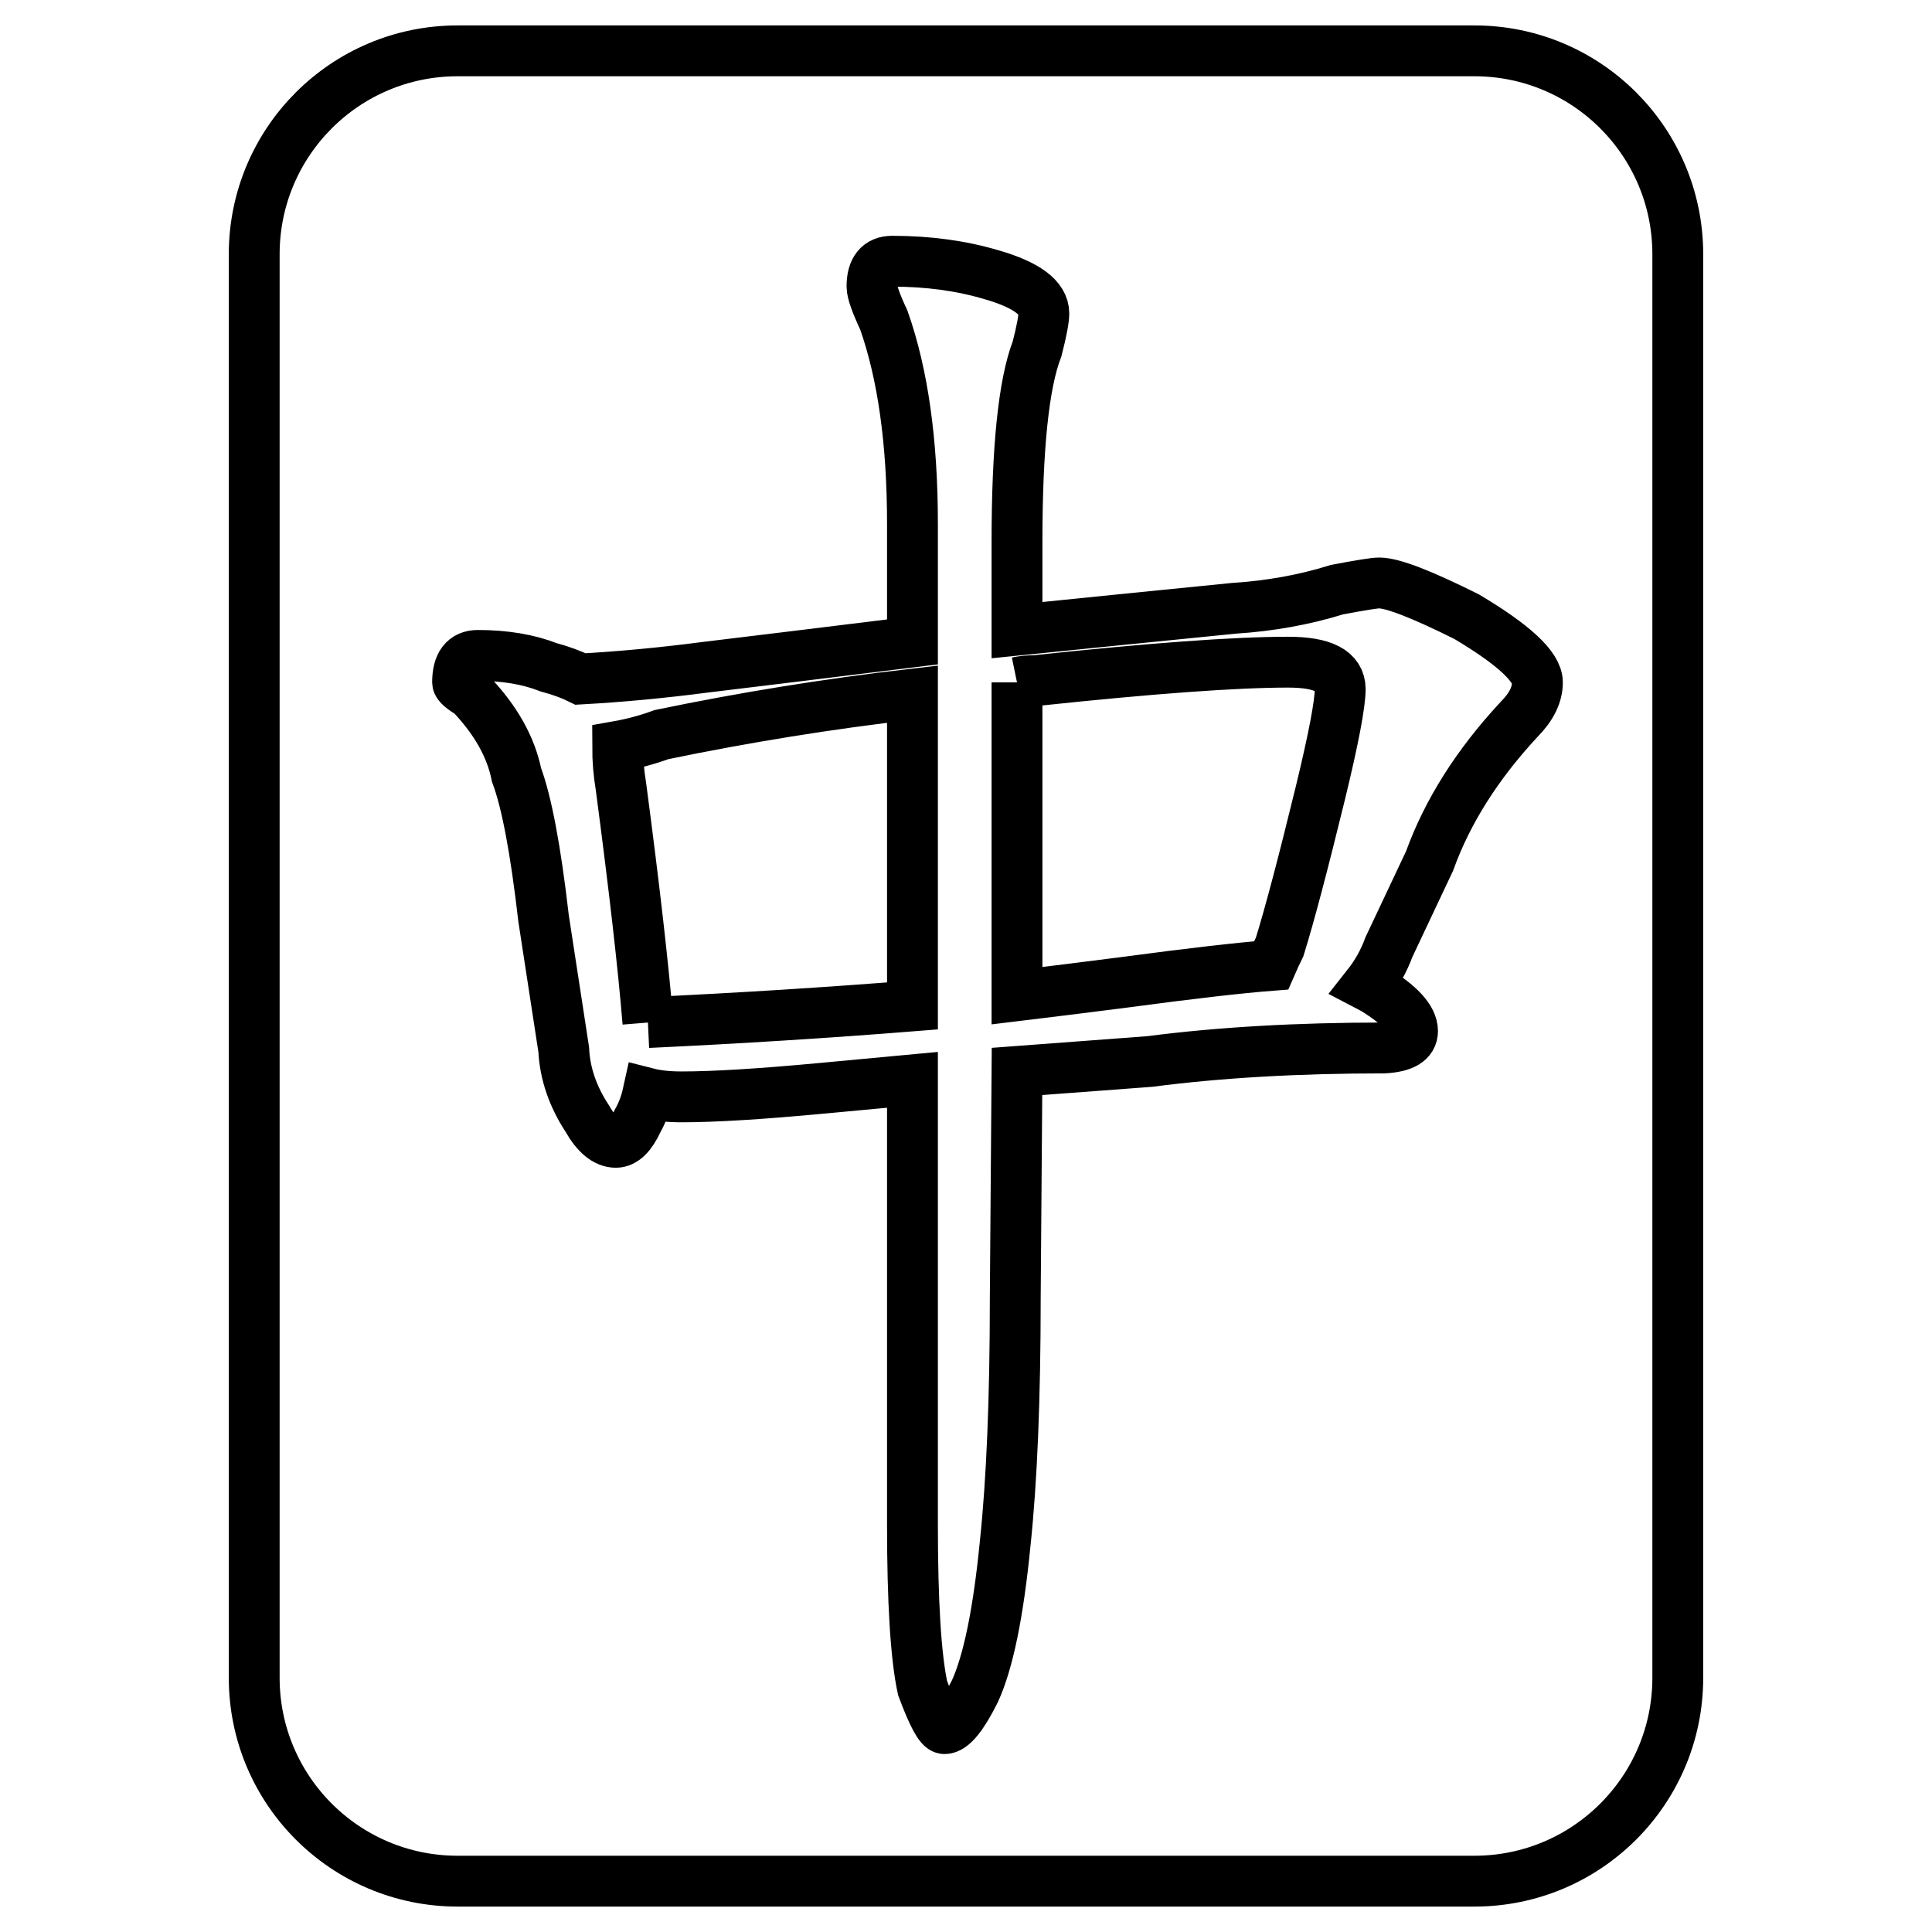
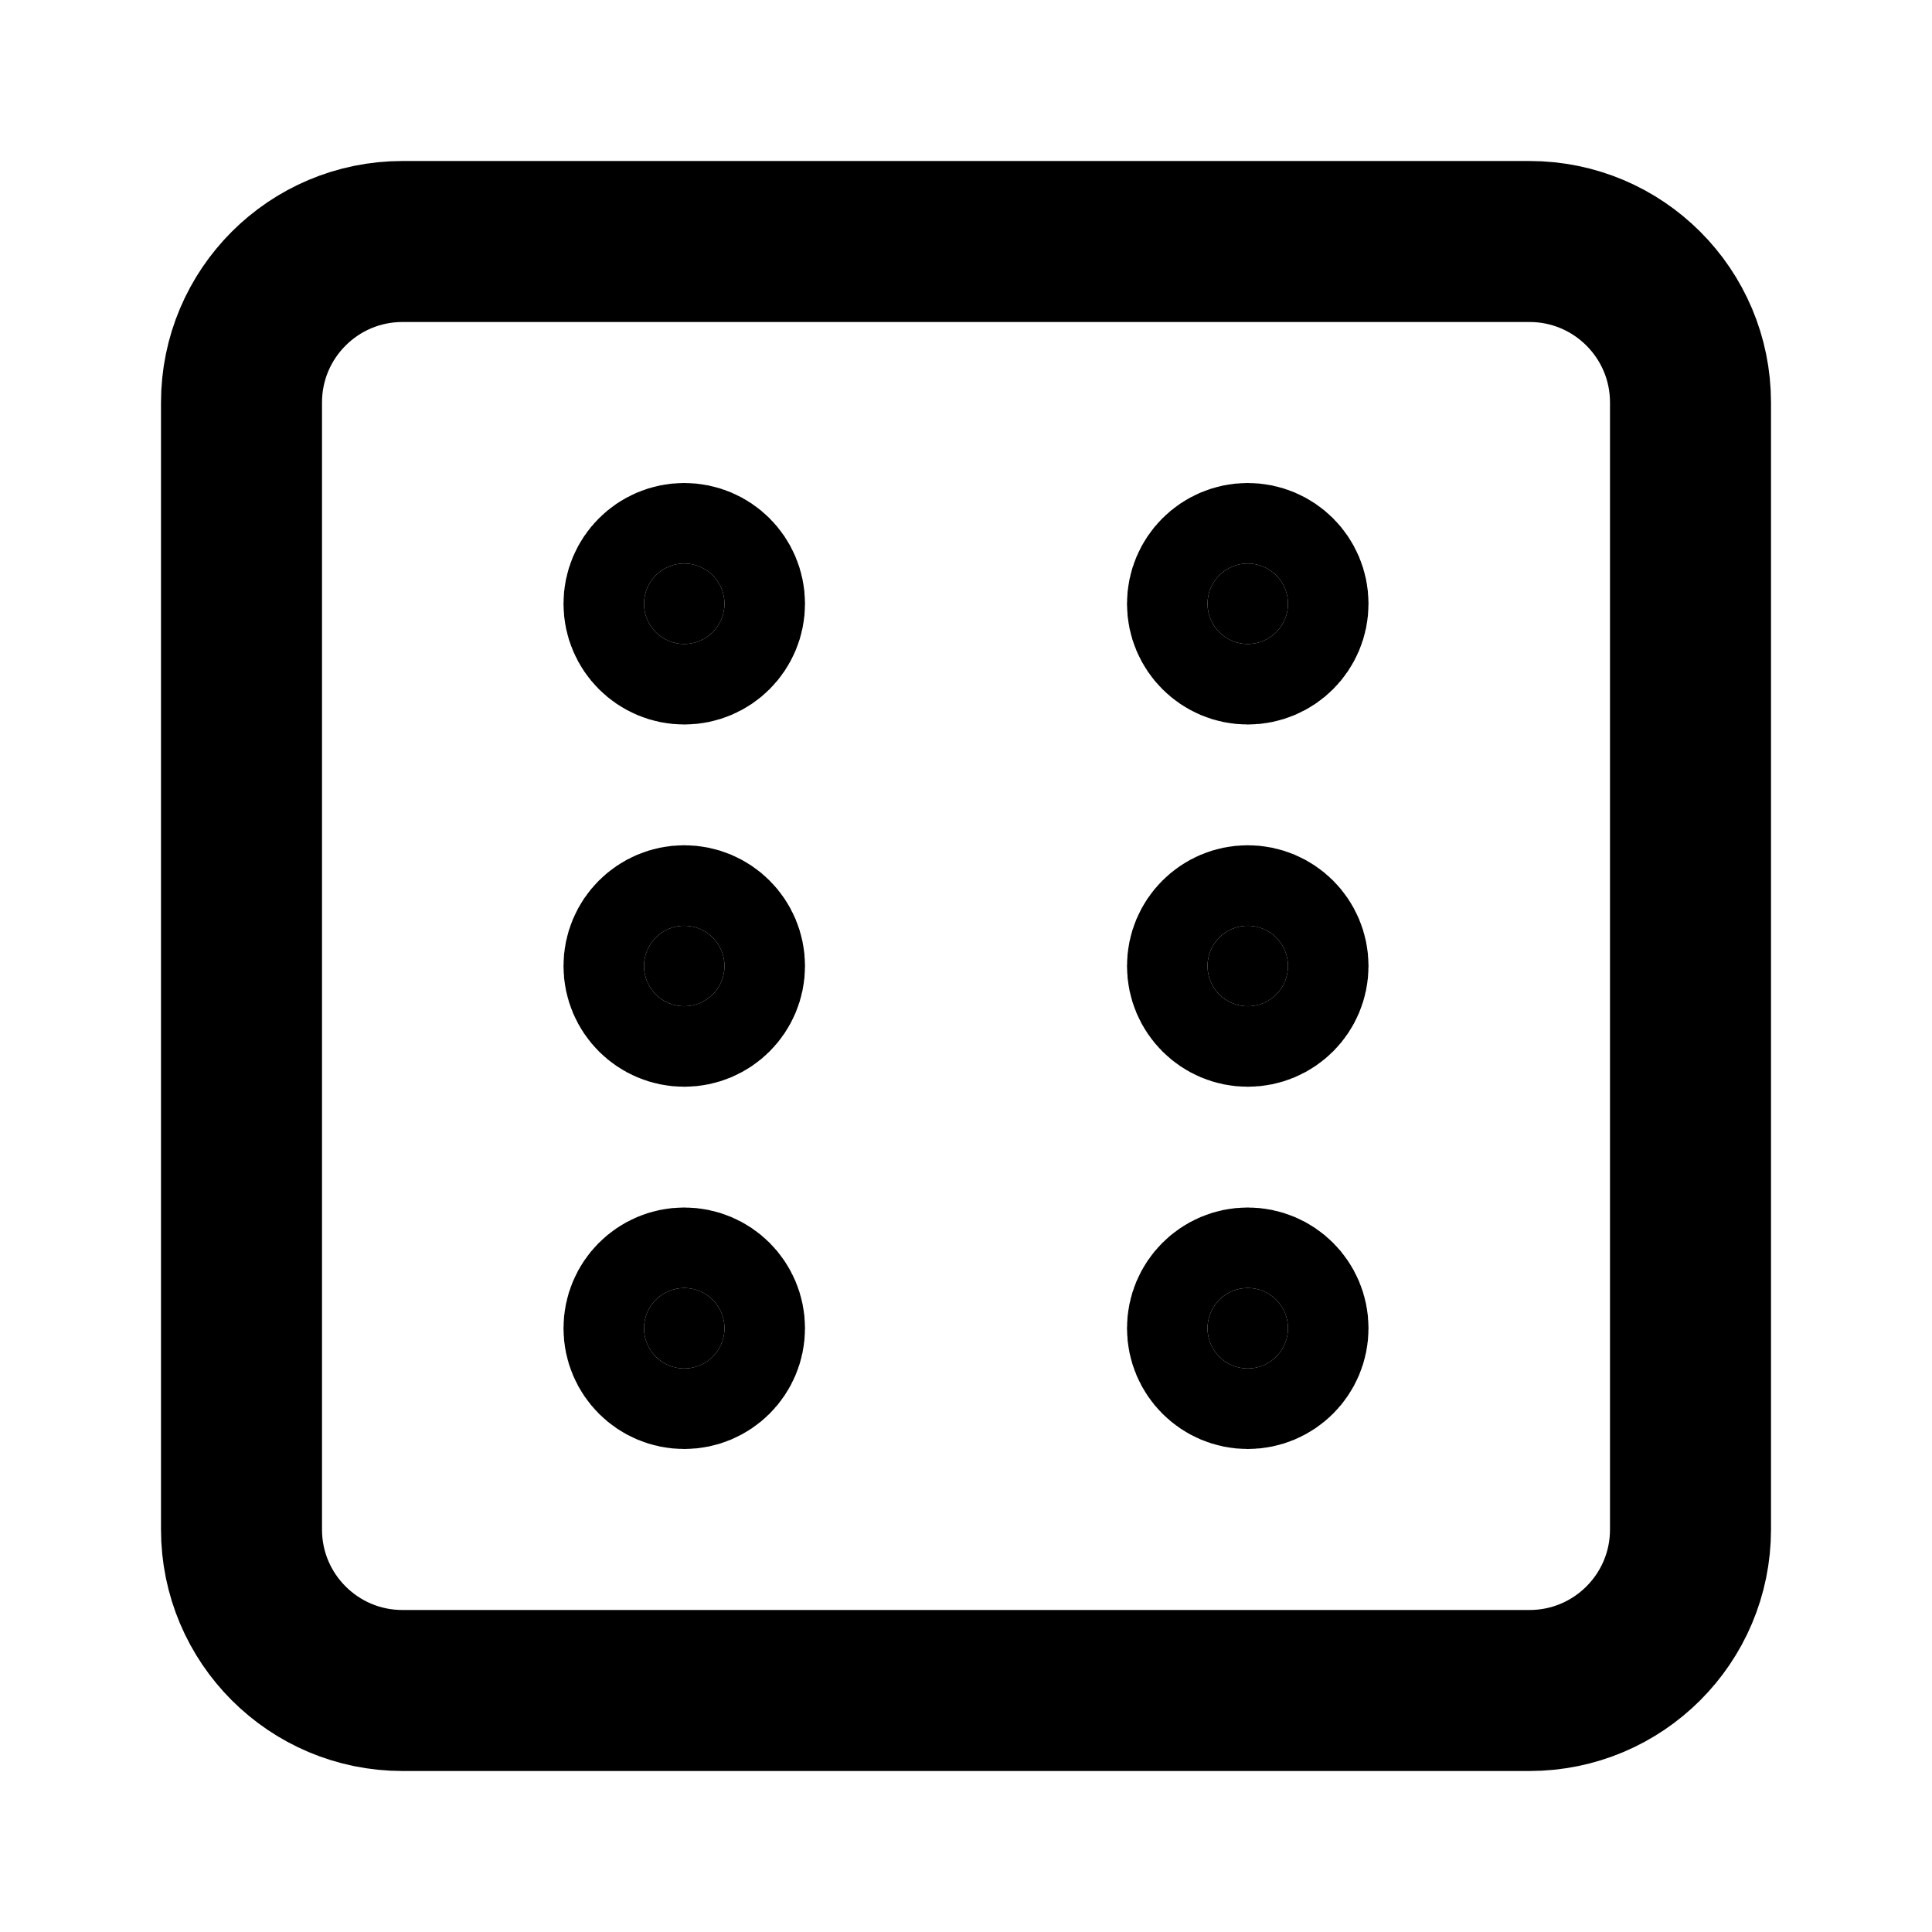
- <svg xmlns="http://www.w3.org/2000/svg" id="mahjong" viewBox="0 0 47.5 47.5">
-   <defs>
-     <clipPath id="a">
-       <path d="M0 38h38V0H0v38Z" />
-     </clipPath>
-   </defs>
-   <g clip-path="url(#a)" transform="matrix(1.25 0 0 -1.25 0 47.5)">
-     <path d="M33 5a4 4 0 0 0-4-4H9a4 4 0 0 0-4 4v28a4 4 0 0 0 4 4h20a4 4 0 0 0 4-4V5Z" fill="none" stroke="black" stroke-width="1" />
-     <path d="M20.003 24.578v-6.163c.728.087 1.435.179 2.119.265 1.326.178 2.286.286 2.879.332.048.11.103.232.168.363.199.641.463 1.645.798 3.015.264 1.084.393 1.769.393 2.057 0 .353-.338.529-1.024.529-1.041 0-2.696-.121-4.973-.363-.129 0-.253-.013-.36-.035m-7.259-6.69c1.812.085 3.545.195 5.203.327v6.132a55.914 55.914 0 0 1-4.937-.796 5.076 5.076 0 0 0-.862-.232c0-.264.022-.53.066-.793.266-2.012.442-3.56.53-4.638m-3.346 7.221c.53 0 .995-.078 1.391-.233.244-.066.453-.143.63-.231.795.044 1.612.121 2.453.231 1.104.134 2.463.298 4.075.498v2.319c0 1.613-.188 2.948-.563 4.01-.155.332-.233.551-.233.662 0 .331.133.497.398.497.706 0 1.36-.089 1.954-.266.687-.198 1.028-.453 1.028-.761 0-.111-.042-.342-.133-.696-.265-.685-.395-1.955-.395-3.811v-1.722c1.299.132 2.723.276 4.271.43.706.045 1.38.166 2.022.366.463.088.739.132.83.132.264 0 .837-.222 1.72-.663.928-.552 1.393-.984 1.393-1.293 0-.242-.12-.486-.362-.729-.819-.881-1.408-1.81-1.759-2.783l-.798-1.691a2.755 2.755 0 0 0-.425-.76l.128-.067c.507-.311.76-.586.76-.828 0-.199-.182-.31-.559-.332-1.7 0-3.237-.088-4.607-.266l-2.614-.196-.034-4.443c0-2.009-.069-3.62-.198-4.838-.134-1.368-.334-2.34-.598-2.914C18.93 4.245 18.73 4 18.577 4c-.09 0-.232.266-.431.798-.133.617-.199 1.687-.199 3.214v8.749l-1.789-.167c-1.194-.112-2.111-.168-2.75-.168-.266 0-.488.024-.664.069-.044-.2-.11-.376-.198-.533-.132-.287-.276-.43-.432-.43-.197 0-.385.154-.562.465-.287.438-.442.892-.464 1.358l-.397 2.584c-.155 1.348-.332 2.286-.531 2.818-.111.551-.409 1.081-.894 1.59-.177.11-.266.187-.266.231 0 .354.133.531.398.531" fill="none" stroke="black" stroke-width="1" />
-   </g>
+ <svg xmlns="http://www.w3.org/2000/svg" fill="none" height="24" stroke="#000000" stroke-linecap="round" stroke-linejoin="round" stroke-width="2" viewBox="0 0 24 24" width="24">
+   <path d="M0 0h24v24H0z" fill="none" stroke="none" />
+   <path d="M3 3m0 2a2 2 0 0 1 2 -2h14a2 2 0 0 1 2 2v14a2 2 0 0 1 -2 2h-14a2 2 0 0 1 -2 -2z" />
+   <circle cx="8.5" cy="7.5" fill="#000000" r=".5" />
+   <circle cx="15.5" cy="7.5" fill="#000000" r=".5" />
+   <circle cx="8.5" cy="12" fill="#000000" r=".5" />
+   <circle cx="15.5" cy="12" fill="#000000" r=".5" />
+   <circle cx="15.5" cy="16.5" fill="#000000" r=".5" />
+   <circle cx="8.5" cy="16.5" fill="#000000" r=".5" />
</svg>
